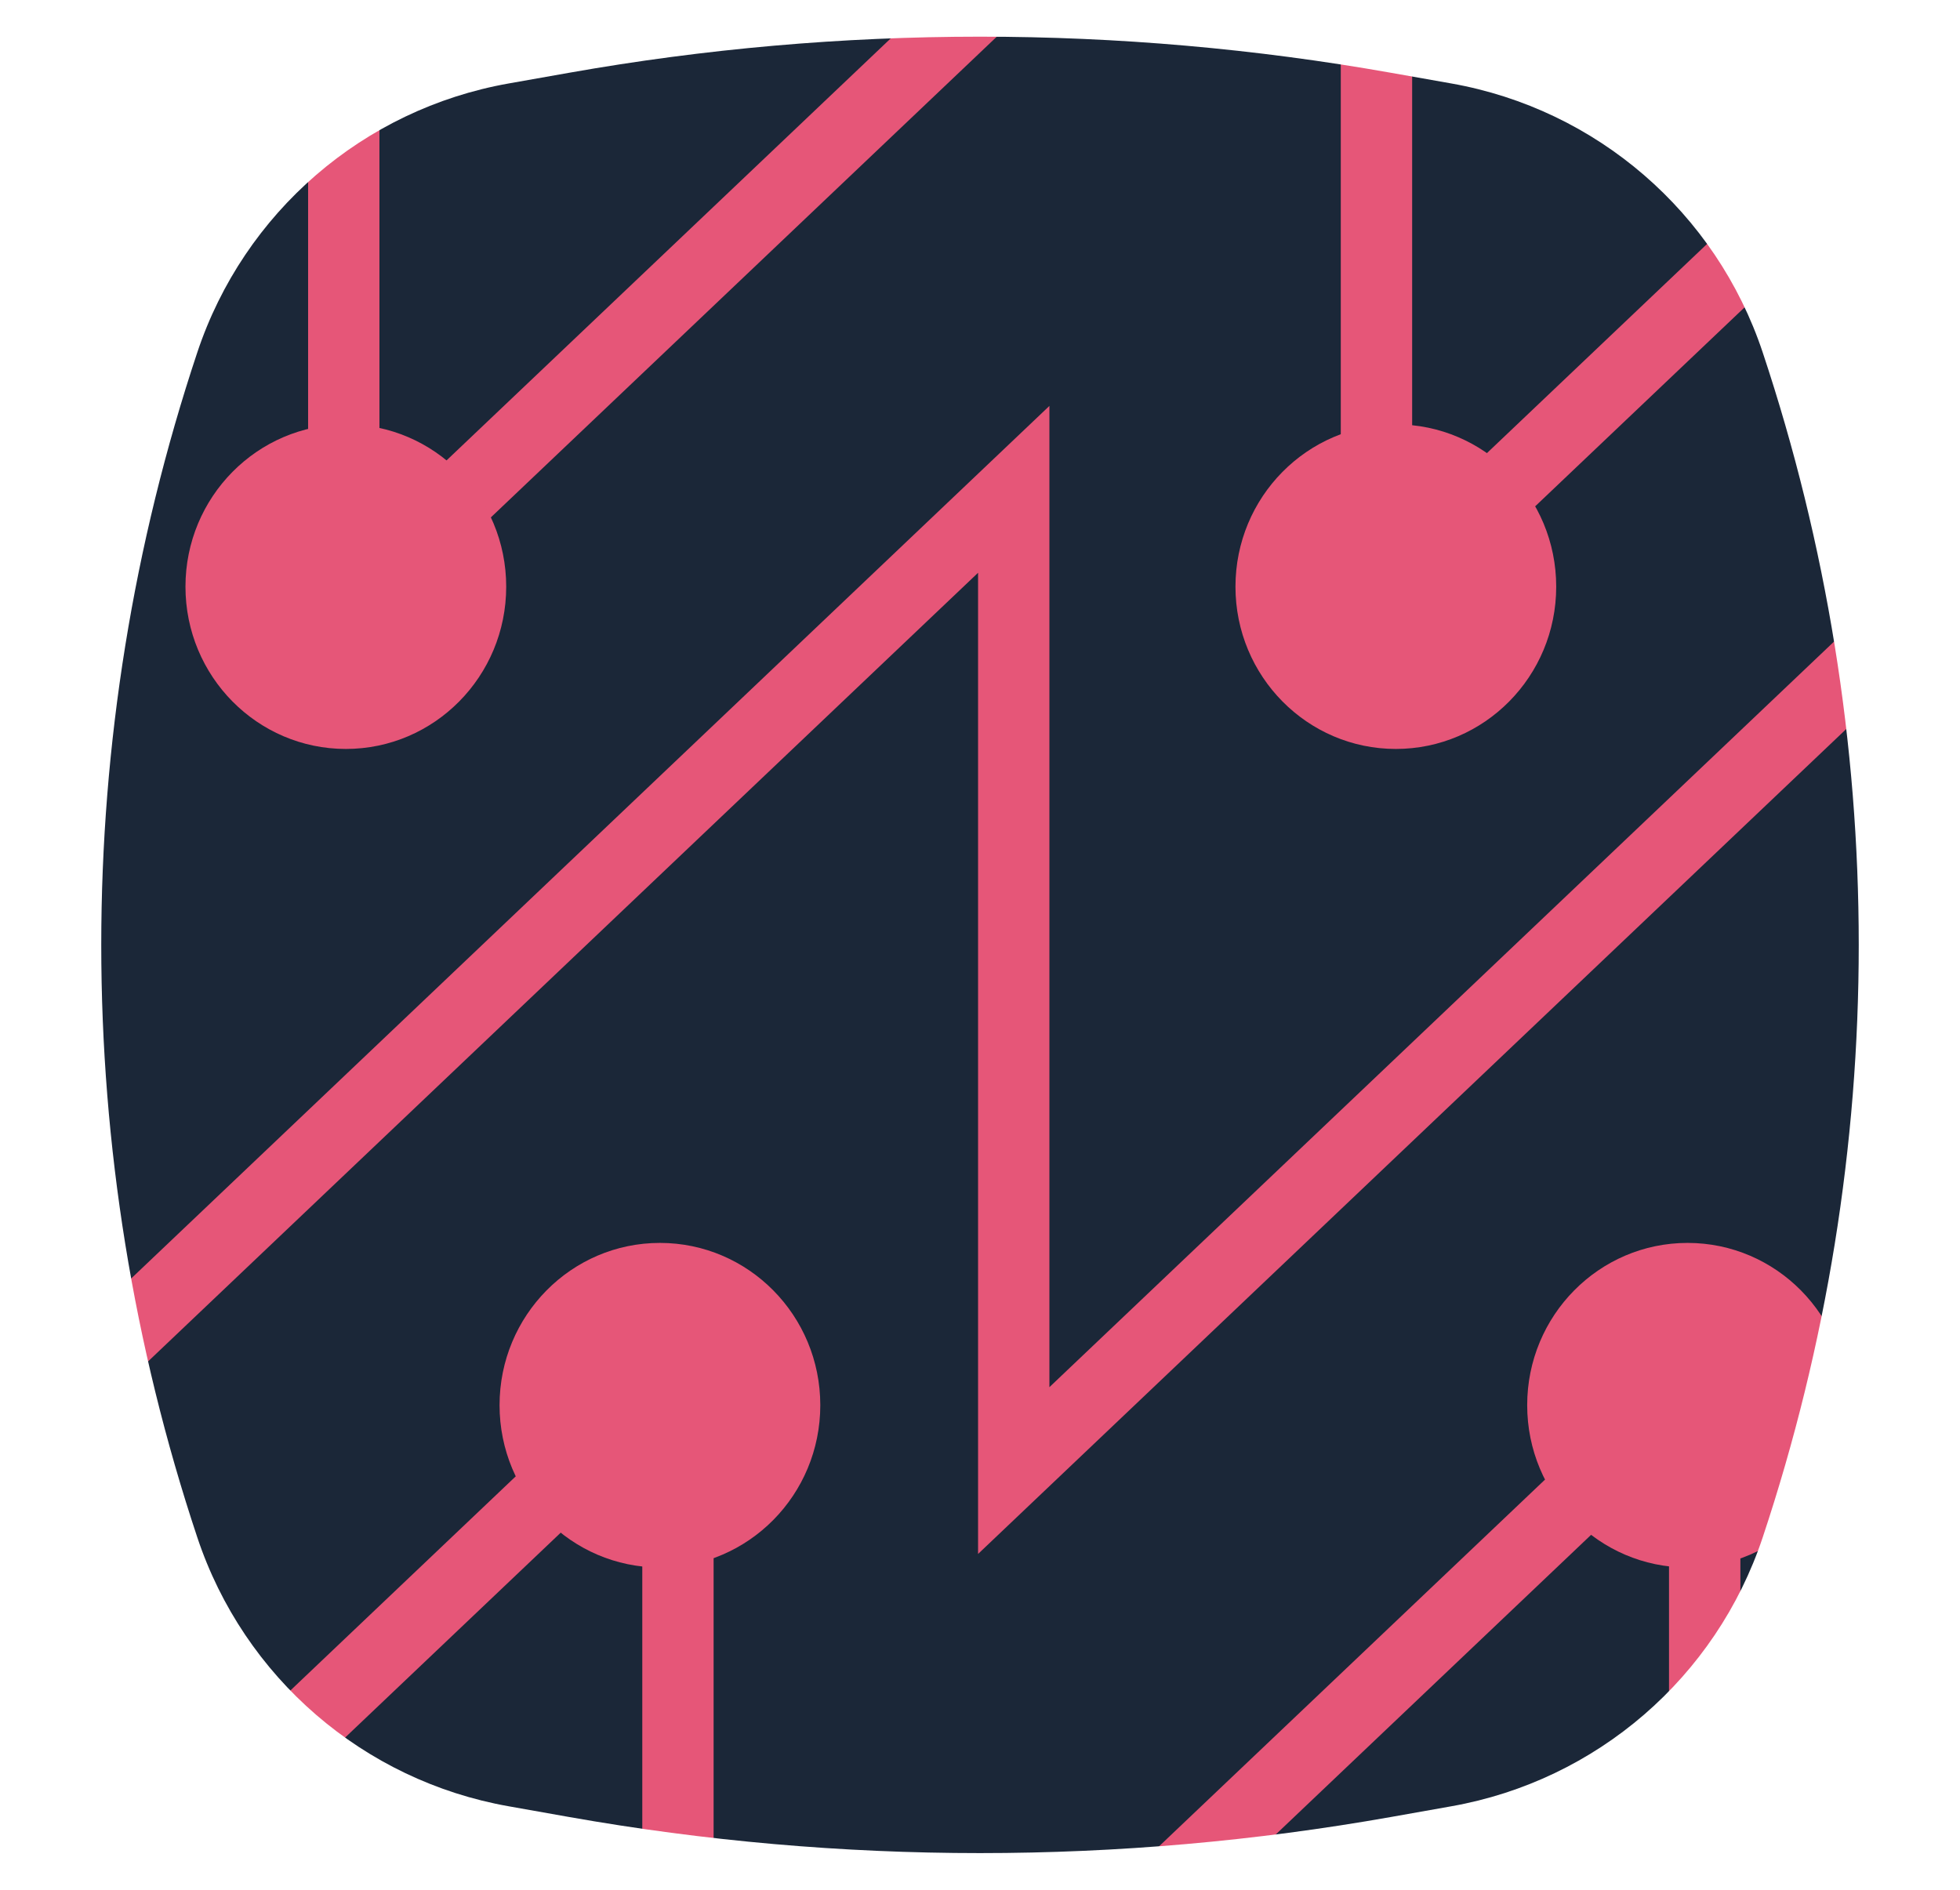
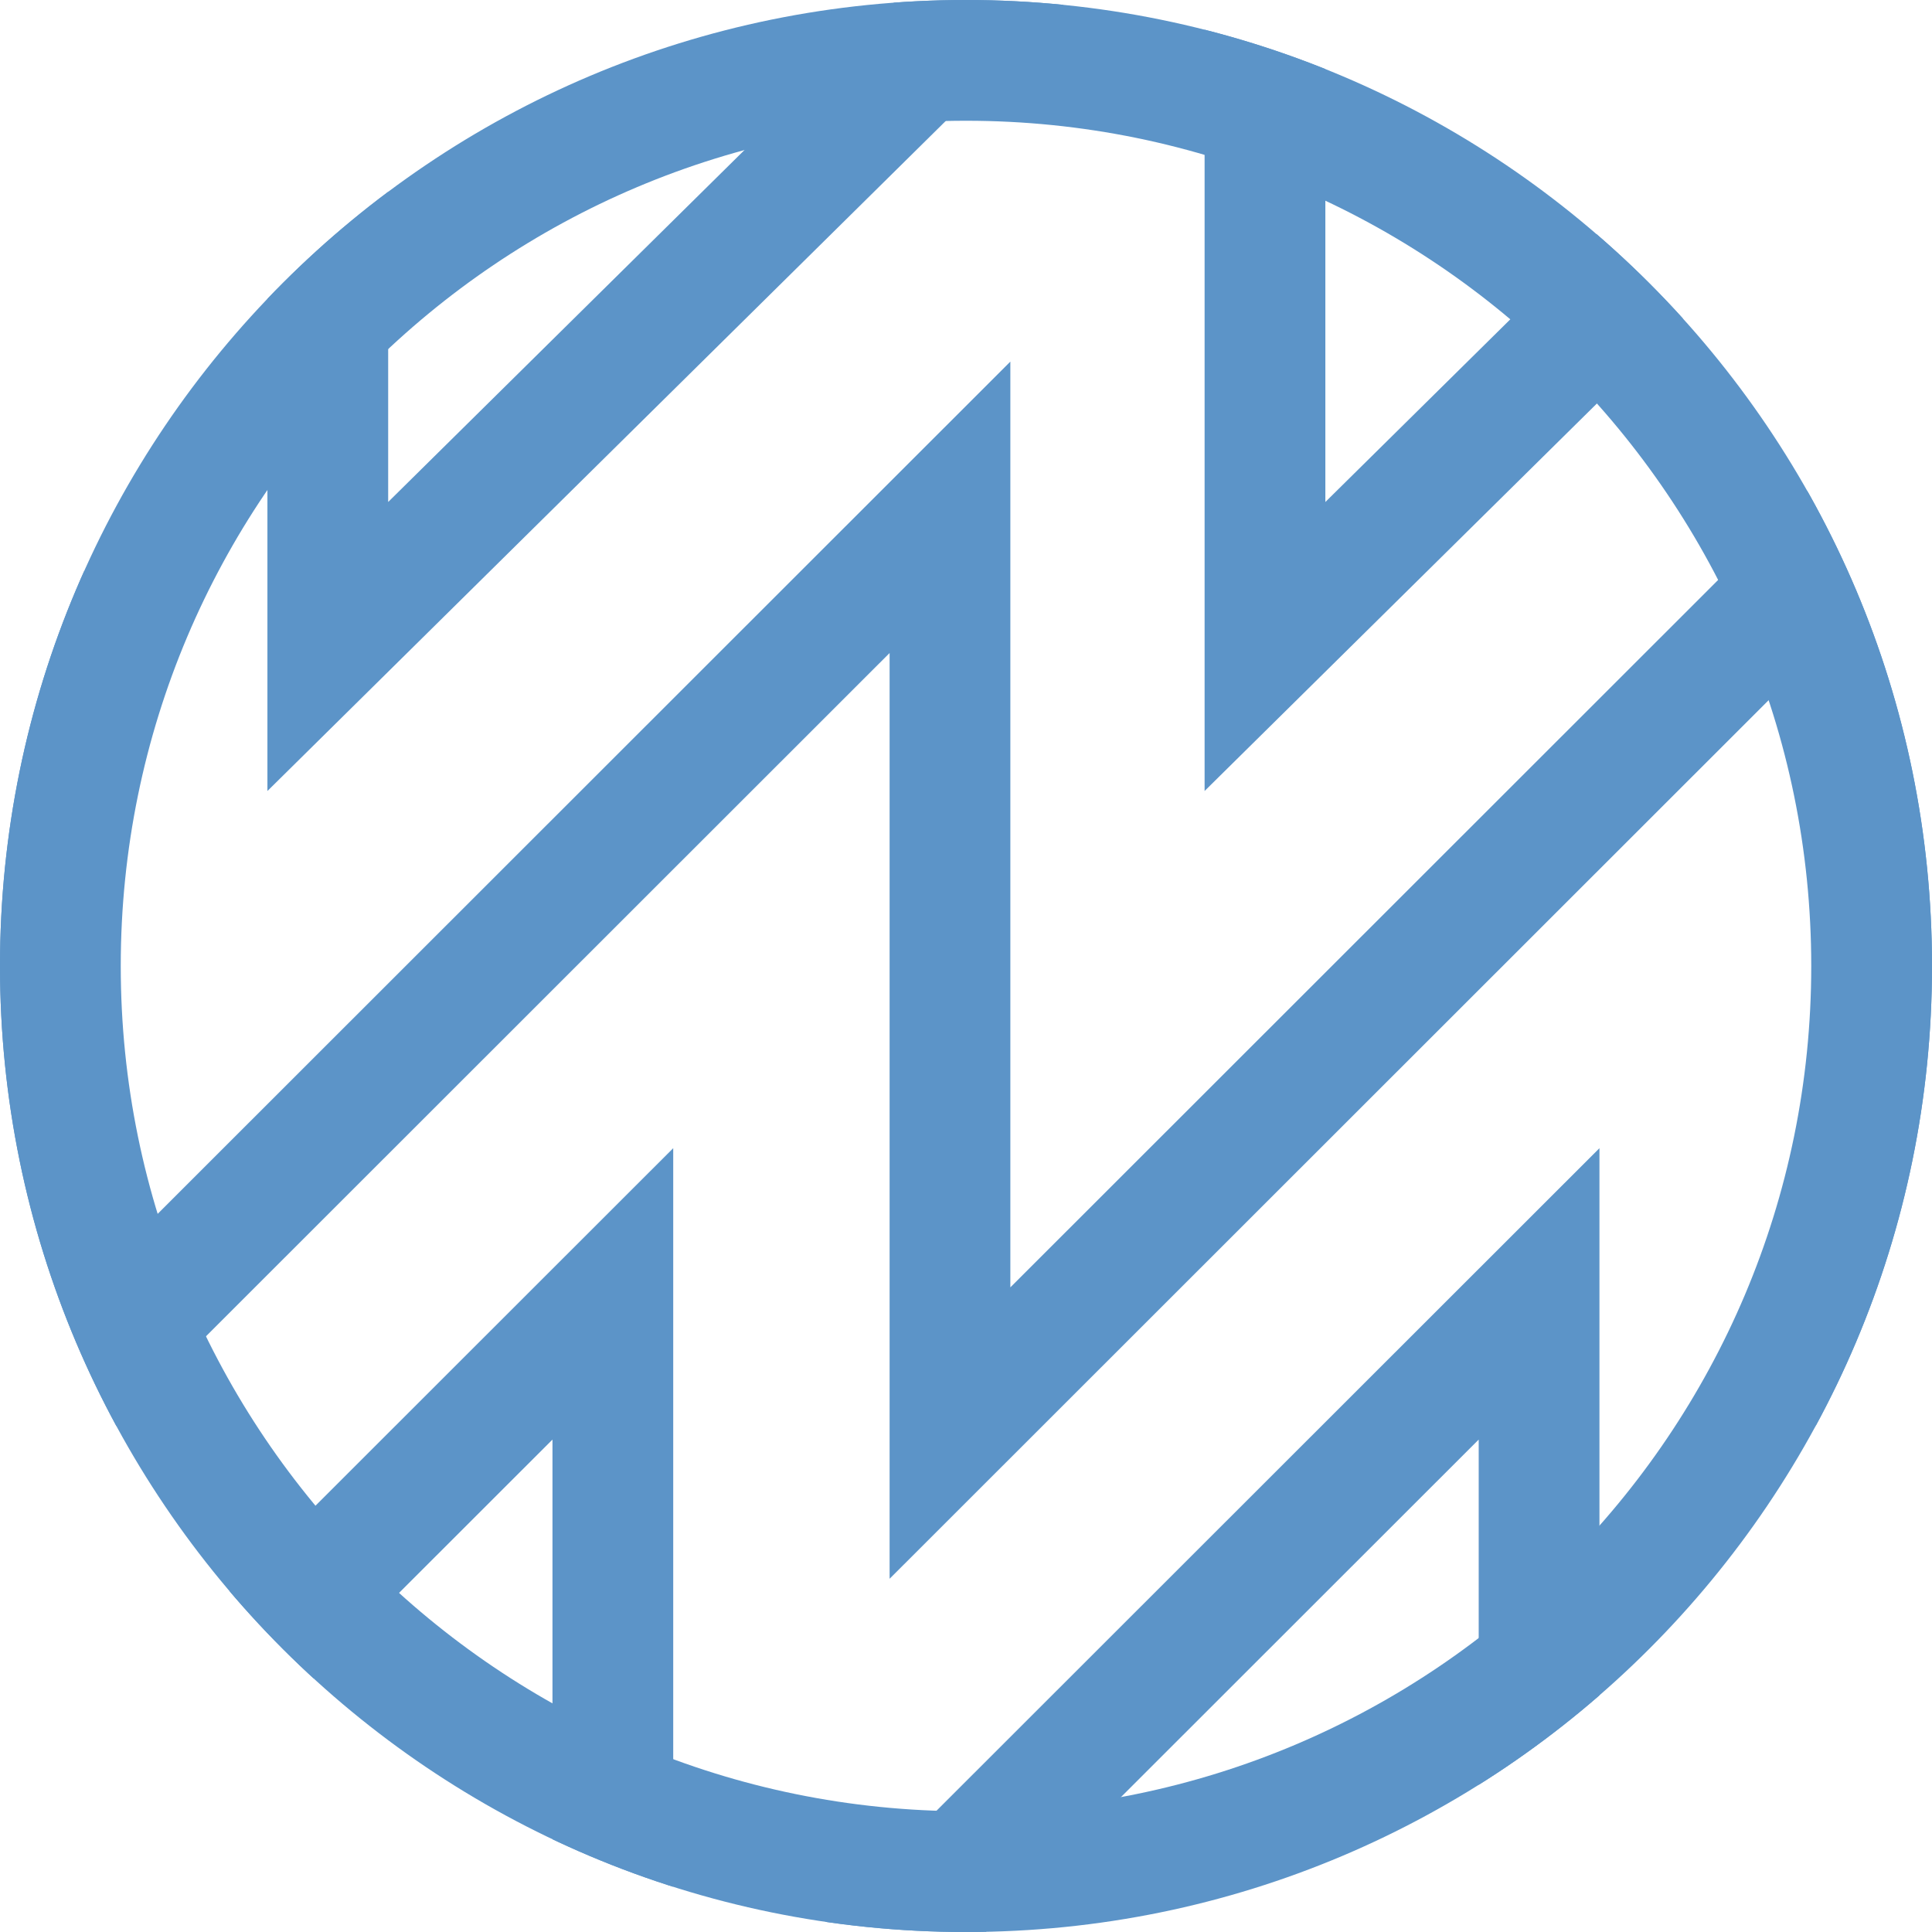
- <svg xmlns="http://www.w3.org/2000/svg" width="56" height="54" viewBox="0 0 56 54" fill="none">
-   <mask id="mask0" mask-type="alpha" maskUnits="userSpaceOnUse" x="2" y="1" width="52" height="52">
-     <path d="M5.638 10.067C6.97 6.069 10.383 3.12 14.533 2.385L16.257 2.08C24.025 0.704 31.975 0.704 39.743 2.08L41.467 2.385C45.617 3.12 49.03 6.069 50.362 10.067C54.022 21.059 54.022 32.941 50.362 43.933C49.03 47.931 45.617 50.88 41.467 51.614L39.743 51.92C31.975 53.296 24.025 53.296 16.257 51.92L14.533 51.614C10.383 50.88 6.97 47.931 5.638 43.933C1.978 32.941 1.978 21.059 5.638 10.067Z" fill="#DEDEDE" />
+ <svg xmlns="http://www.w3.org/2000/svg" width="24" height="24" viewBox="0 0 24 24" fill="none">
+   <mask id="mask0" mask-type="alpha" maskUnits="userSpaceOnUse" x="0" y="0" width="24" height="24">
+     <rect x="0.5" y="0.5" width="23" height="23" rx="11.5" fill="#C4C4C4" stroke="black" />
  </mask>
  <g mask="url(#mask0)">
-     <path d="M73.951 -7.995H-57.95V63.995H73.951V-7.995Z" fill="#1B2738" />
-     <path d="M38.308 19.746V-8.291L8.803 19.746V-8.155L-20.556 19.746V-8.339L-50.111 19.746V-8.133L-77.909 18.116L-79.3 16.608L-48.072 -12.88V14.978L-18.518 -13.107V14.978L10.841 -12.923V14.978L40.347 -13.059V14.978L69.682 -12.899V17.363H67.643V-8.131L38.308 19.746Z" fill="#E65678" />
-     <path d="M27.945 44.404V16.367L-1.559 44.404V16.503L-30.92 44.404V16.319L-60.474 44.404V16.525L-88.272 42.776L-89.662 41.266L-58.436 11.778V39.638L-28.881 11.551V39.638L0.48 11.735V39.638L29.983 11.599V39.638L59.319 11.759V42.021H57.28V16.527L27.945 44.404Z" fill="#E65678" />
-     <path d="M18.351 69.62V41.581L-11.153 69.62V41.718L-40.514 69.62V41.535L-70.069 69.62V41.739L-97.866 67.99L-99.258 66.482L-68.03 36.992V64.852L-38.475 36.767V64.852L-9.114 36.951V64.852L20.389 36.813V64.852L49.725 36.975V67.235H47.686V41.742L18.351 69.62Z" fill="#E65678" />
-     <path d="M9.881 21.401C12.412 21.401 14.463 19.325 14.463 16.764C14.463 14.204 12.412 12.127 9.881 12.127C7.351 12.127 5.299 14.204 5.299 16.764C5.299 19.325 7.351 21.401 9.881 21.401Z" fill="#E65678" />
-     <path d="M39.881 21.401C42.412 21.401 44.463 19.325 44.463 16.764C44.463 14.204 42.412 12.127 39.881 12.127C37.351 12.127 35.299 14.204 35.299 16.764C35.299 19.325 37.351 21.401 39.881 21.401Z" fill="#E65678" />
-     <path d="M-0.664 46.027C1.867 46.027 3.918 43.951 3.918 41.39C3.918 38.829 1.867 36.753 -0.664 36.753C-3.194 36.753 -5.246 38.829 -5.246 41.39C-5.246 43.951 -3.194 46.027 -0.664 46.027Z" fill="#FFC267" />
-     <path d="M18.855 44.79C21.386 44.79 23.437 42.714 23.437 40.153C23.437 37.592 21.386 35.516 18.855 35.516C16.324 35.516 14.273 37.592 14.273 40.153C14.273 42.714 16.324 44.79 18.855 44.79Z" fill="#E65678" />
-     <path d="M48.216 44.79C50.747 44.79 52.798 42.714 52.798 40.153C52.798 37.592 50.747 35.516 48.216 35.516C45.686 35.516 43.634 37.592 43.634 40.153C43.634 42.714 45.686 44.79 48.216 44.79Z" fill="#E65678" />
+     <path d="M-20.323 8.396L-7.571 -3.469V8.031L4.072 -3.469V8.031L15.714 -3.469V8.031L27.357 -3.469V8.031L39 -3.469V8.031" stroke="#5C94C8" stroke-width="1.5" />
+     <path d="M-23.812 18.167L-11.211 6.302V17.802L0.295 6.302V17.802L11.801 6.302V17.802L23.307 6.302V17.802L34.812 6.302V17.802" stroke="#5C94C8" stroke-width="1.5" />
+     <path d="M-28 27.937L-15.398 16.073V27.572L-3.893 16.073V27.572L7.613 16.073V27.572L19.119 16.073V27.572L30.625 16.073V27.572" stroke="#5C94C8" stroke-width="1.5" />
  </g>
+   <circle cx="12" cy="12" r="11.25" stroke="#5C94C8" stroke-width="1.5" />
</svg>
